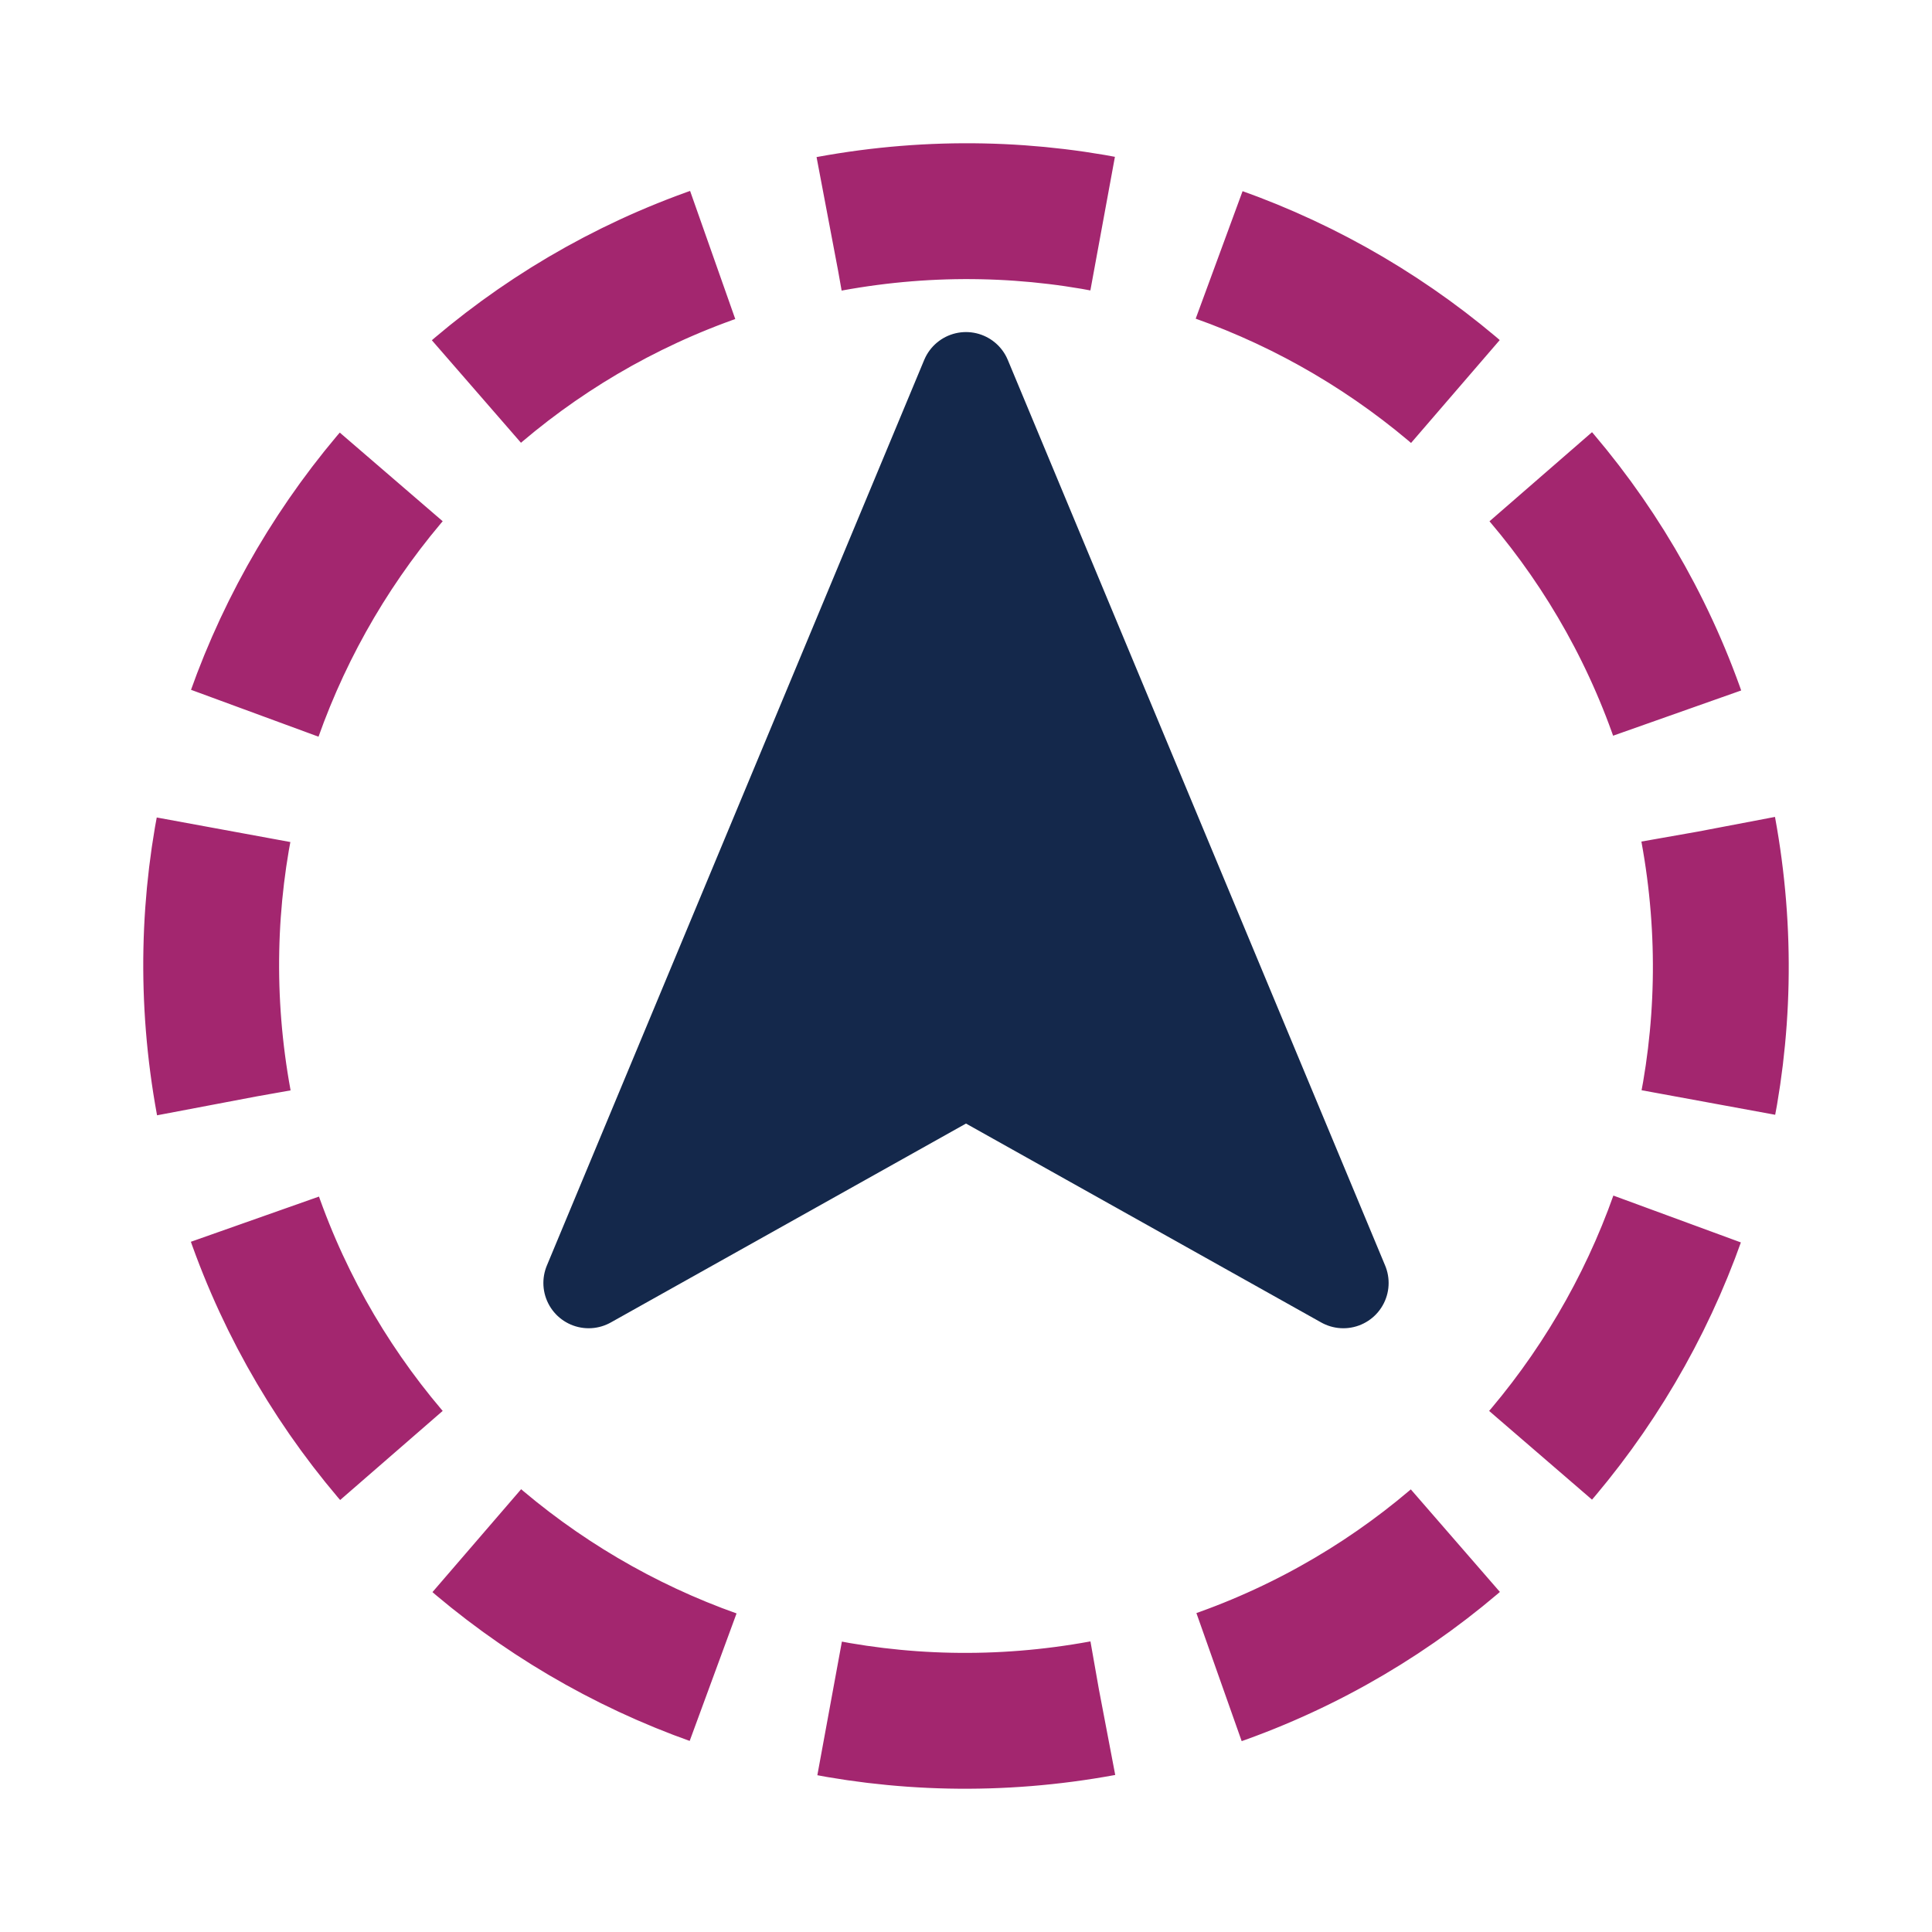
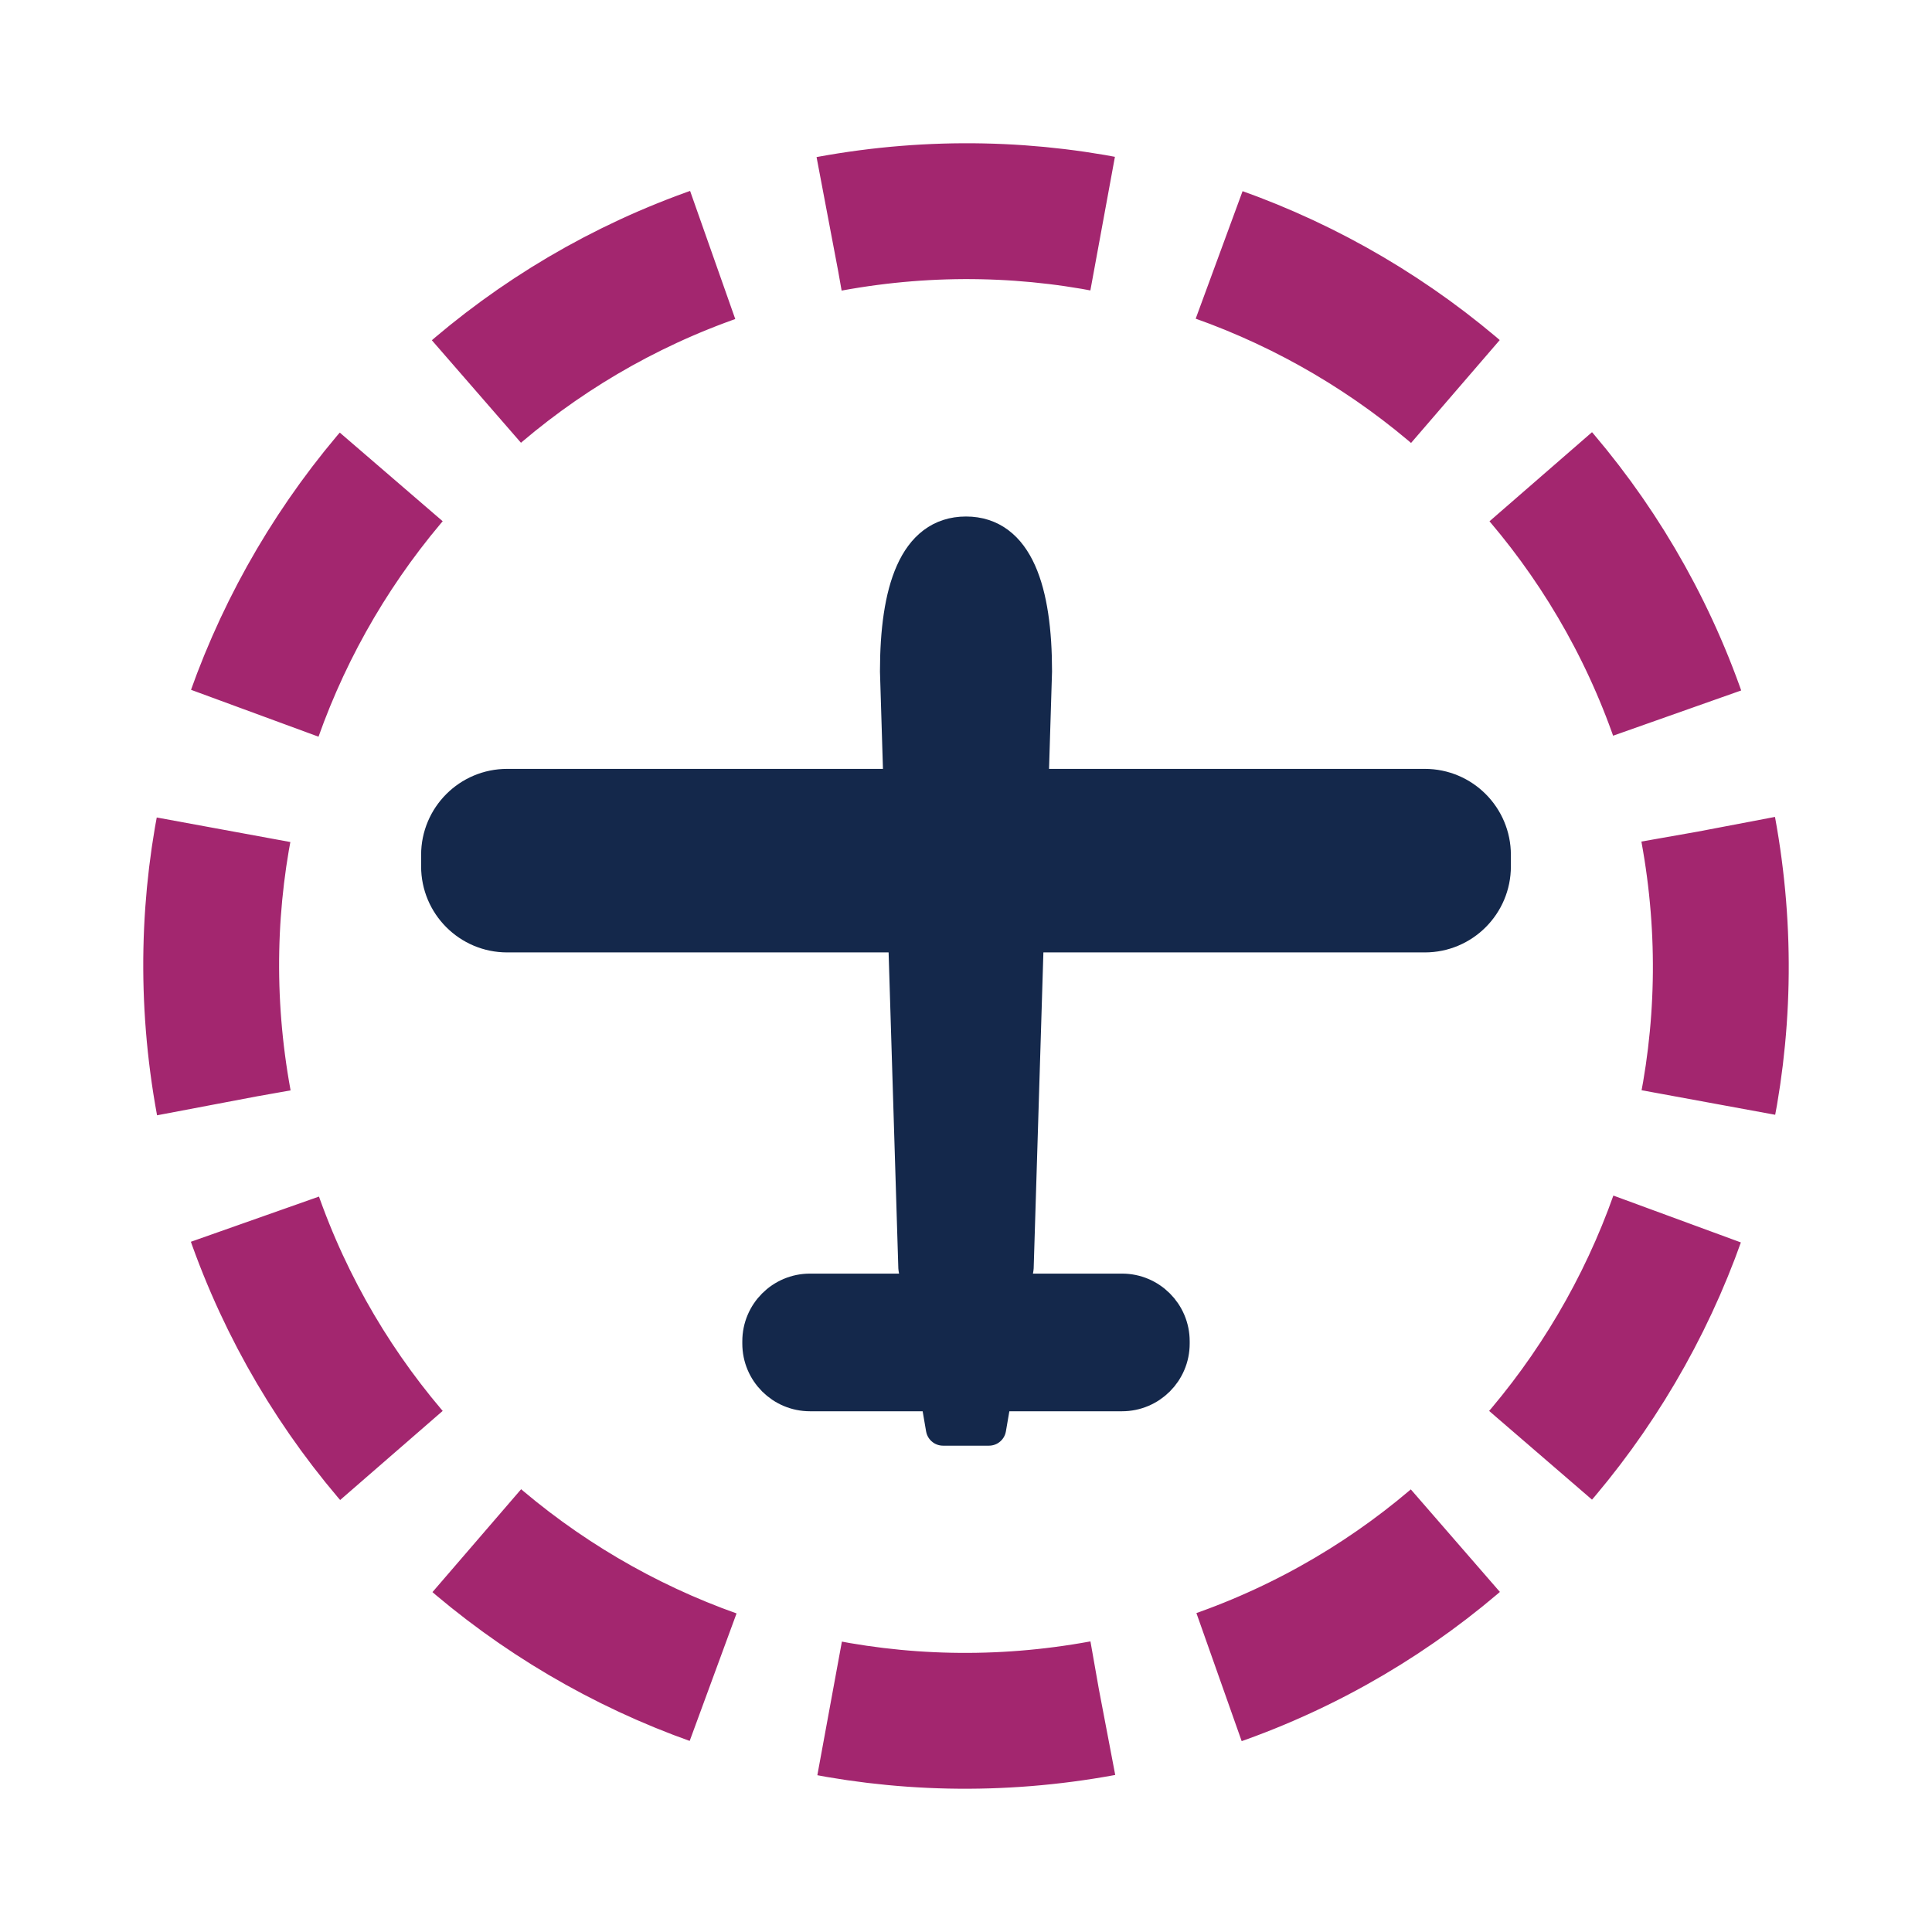
<svg xmlns="http://www.w3.org/2000/svg" viewBox="0 0 64 64">
  <circle cx="32" cy="32" r="25" fill="none" stroke="#A3266F" stroke-width="4.5" stroke-dasharray="9.09 4" transform="rotate(-100.4 32 32)" />
-   <path d="M32 12.5 L44.5 42.5 L32 35.5 L19.5 42.5 Z" fill="#14284B" stroke="#14284B" stroke-width="3" stroke-linejoin="round" />
+   <g transform="translate(32 32.5) scale(0.76) translate(-32 -31.5)" fill="#14284B" stroke="#14284B" stroke-width="1.5" stroke-linejoin="round">
+     <path d="M32 12 C34.2 12 35 14.5 35 18 L34.2 44 L33 51 L31 51 L29.8 44 L29 18 C29 14.5 29.8 12 32 12 Z" />
+     <rect x="9" y="23" width="46" height="6.5" rx="3" />
+     <rect x="23" y="45" width="18" height="4.5" rx="2.2" />
+   </g>
</svg>
